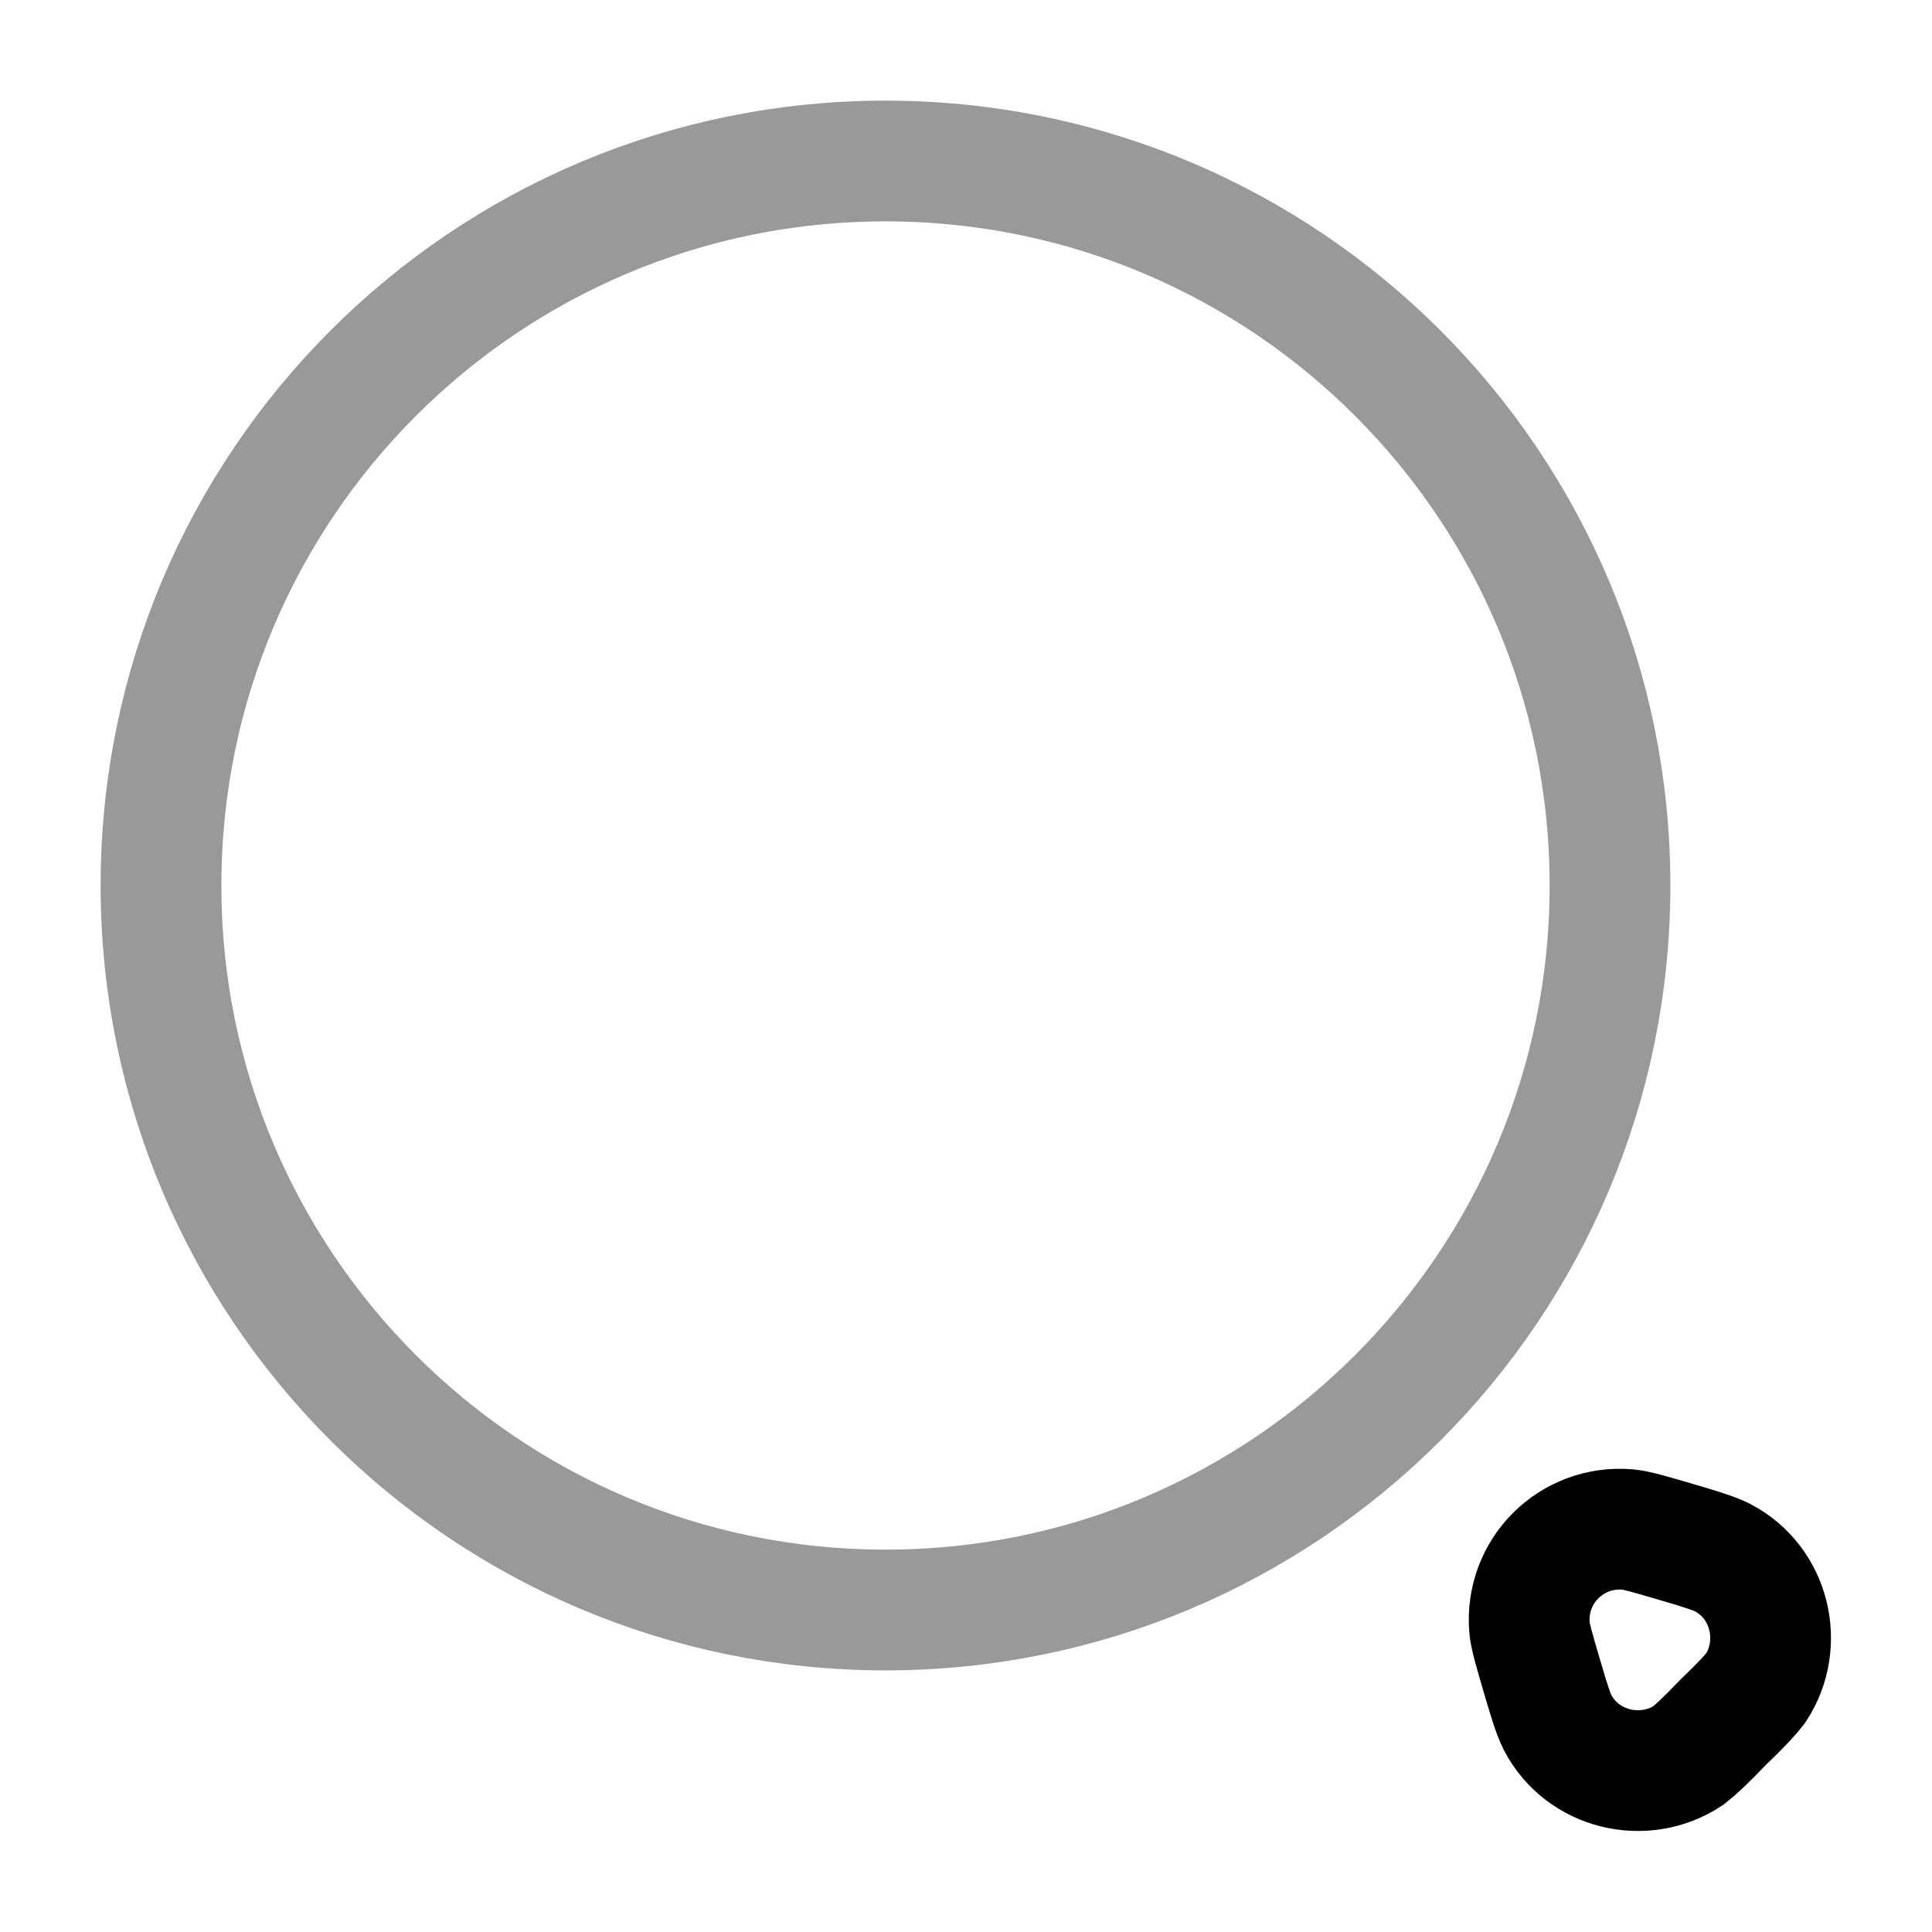
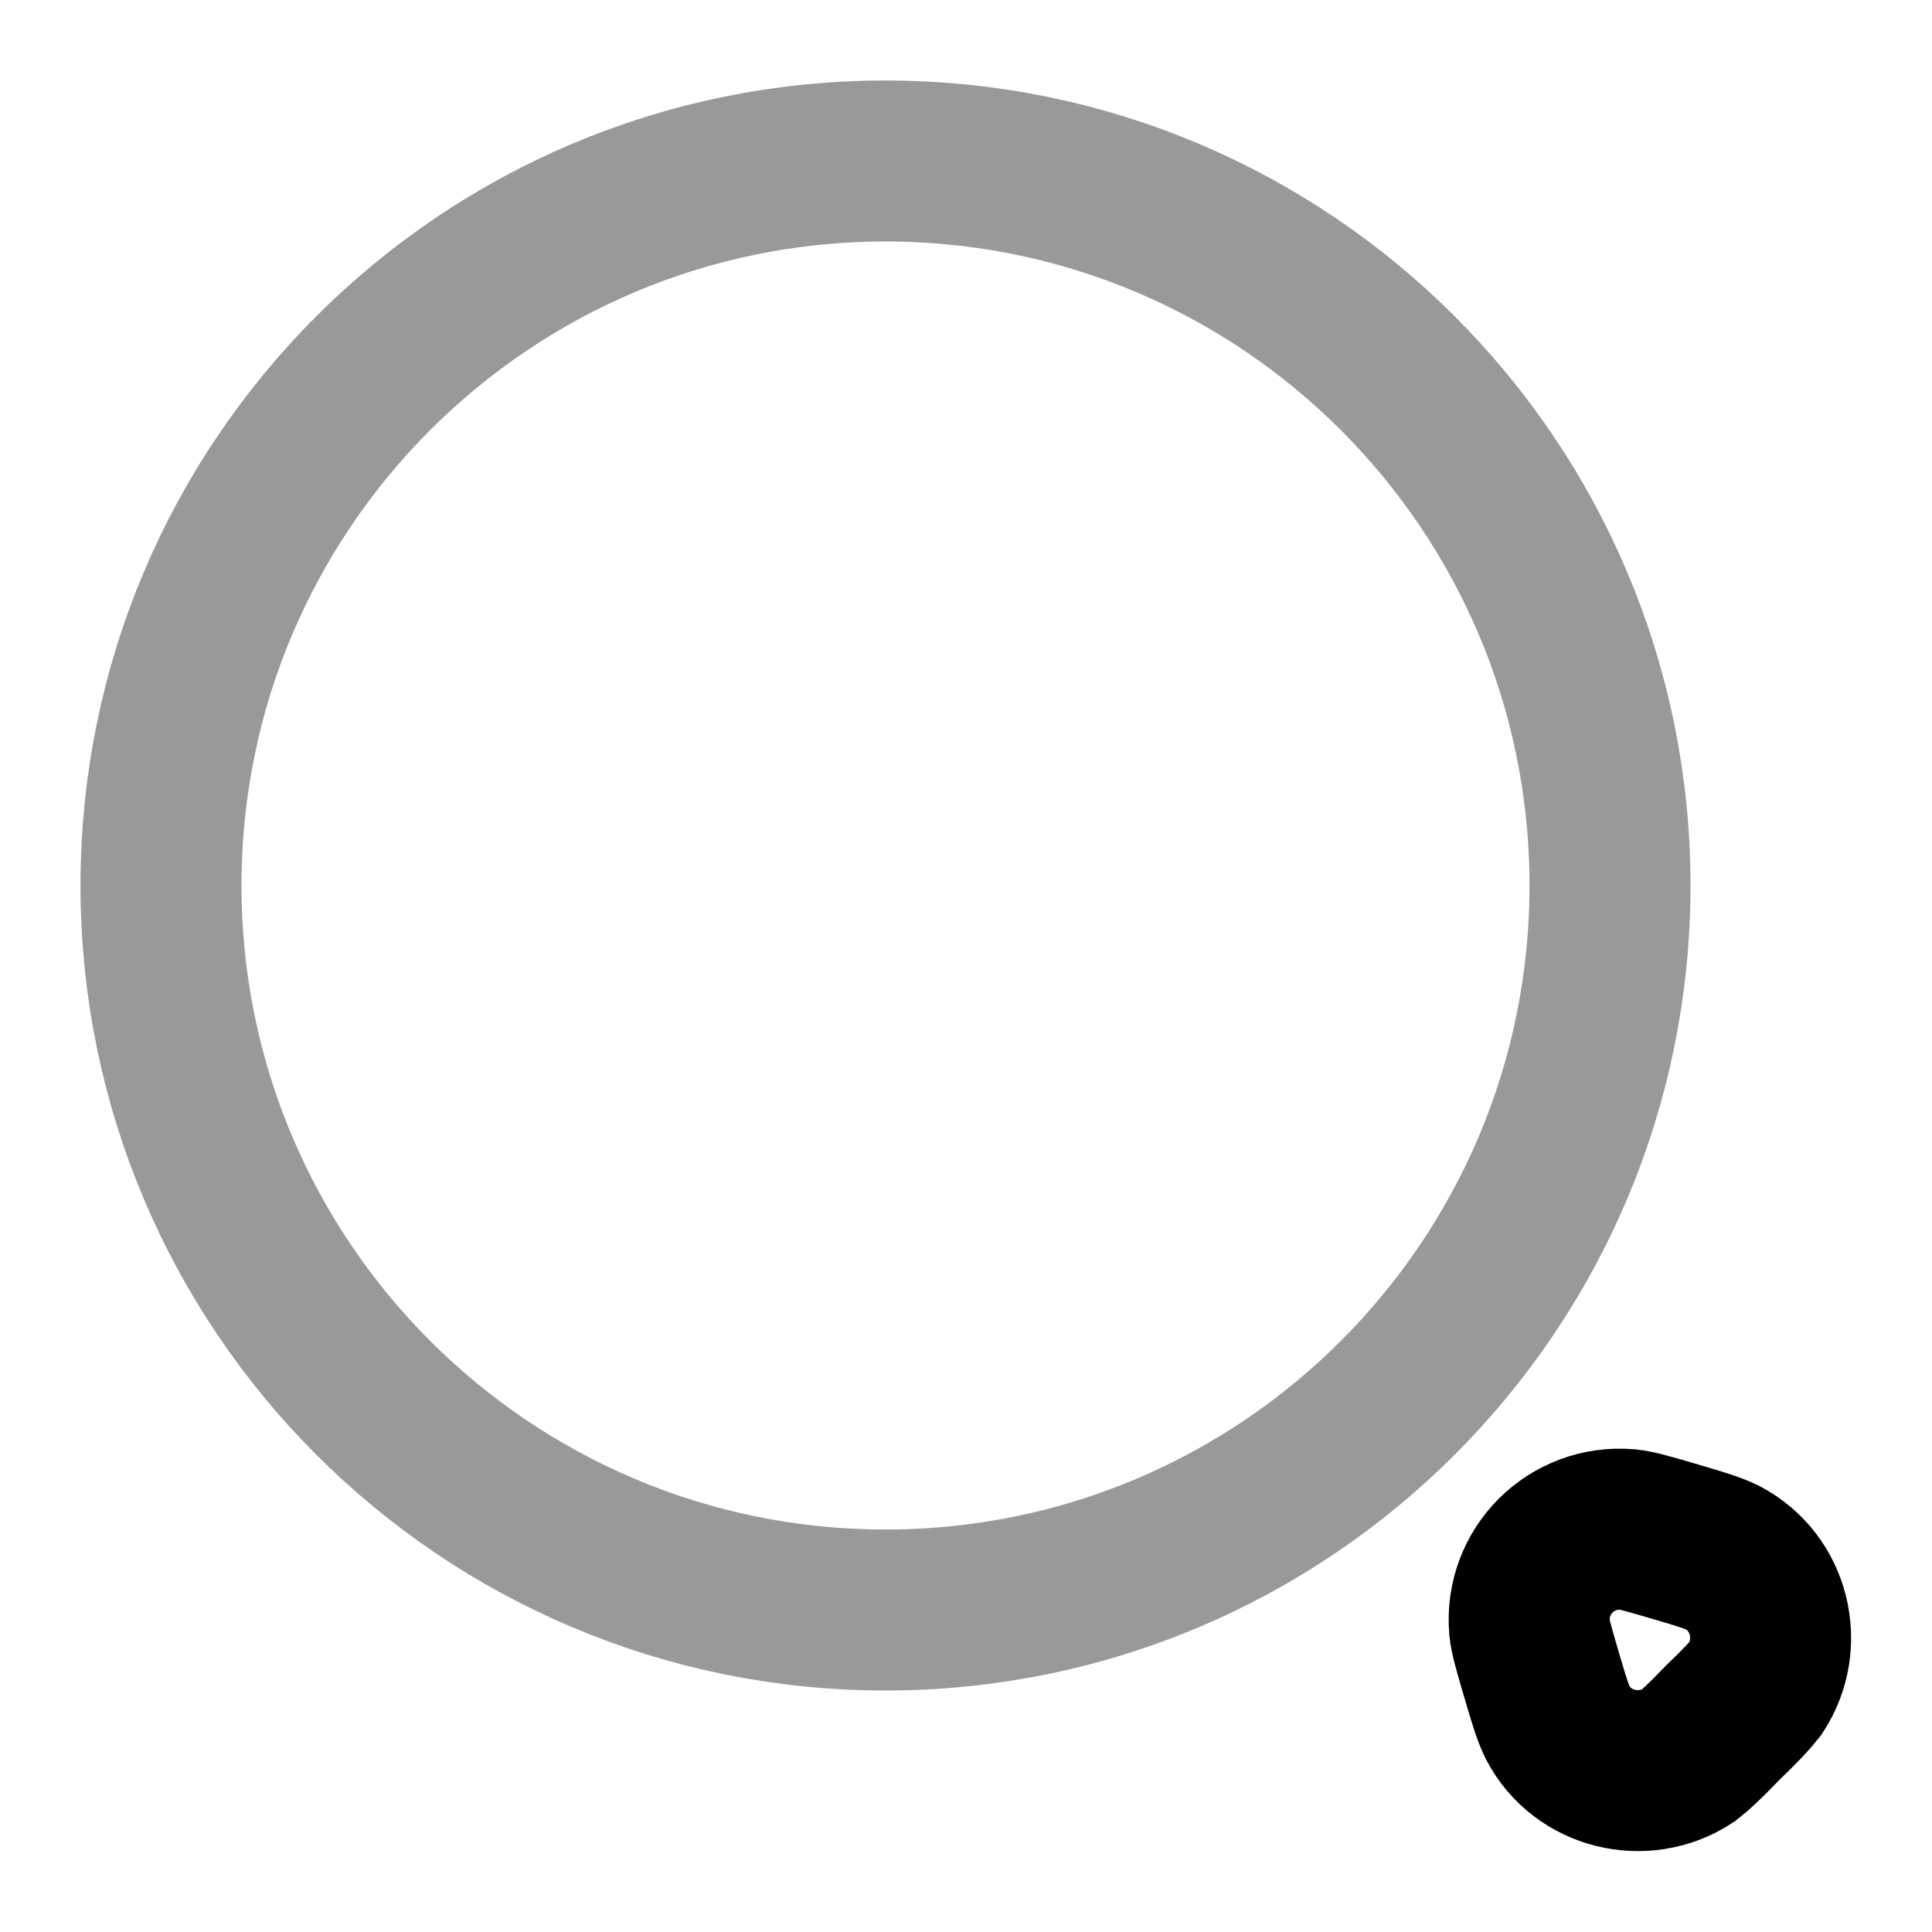
<svg xmlns="http://www.w3.org/2000/svg" width="24" height="24" viewBox="0 0 24 24" fill="none">
-   <circle id="circle" cx="11" cy="11" r="9" stroke="#000000" stroke-opacity="0.4" stroke-width="1.5" />
-   <path id="path" d="M21.4 21.4C21.18 21.63 21.06 21.74 20.97 21.81C20.42 22.17 19.66 21.99 19.35 21.4C19.3 21.3 19.25 21.15 19.16 20.84C19.06 20.5 19.01 20.33 19 20.22C18.94 19.52 19.52 18.94 20.22 19C20.33 19.01 20.5 19.06 20.84 19.16C21.15 19.25 21.3 19.3 21.4 19.35C21.99 19.66 22.17 20.42 21.81 20.97C21.74 21.06 21.63 21.18 21.4 21.4Z" stroke="#000000" stroke-opacity="1" stroke-width="1.5" />
+   <circle id="circle" cx="11" cy="11" r="9" stroke="#000000" stroke-opacity="0.4" stroke-width="2" />
+   <path id="path" d="M21.4 21.4C21.18 21.63 21.06 21.74 20.97 21.81C20.42 22.17 19.66 21.99 19.35 21.4C19.3 21.3 19.25 21.15 19.16 20.84C19.06 20.5 19.01 20.33 19 20.22C18.94 19.52 19.52 18.94 20.22 19C20.33 19.01 20.5 19.06 20.84 19.16C21.15 19.25 21.3 19.3 21.4 19.35C21.99 19.66 22.17 20.42 21.81 20.97C21.74 21.06 21.63 21.18 21.4 21.4Z" stroke="#000000" stroke-opacity="1" stroke-width="2" />
</svg>
